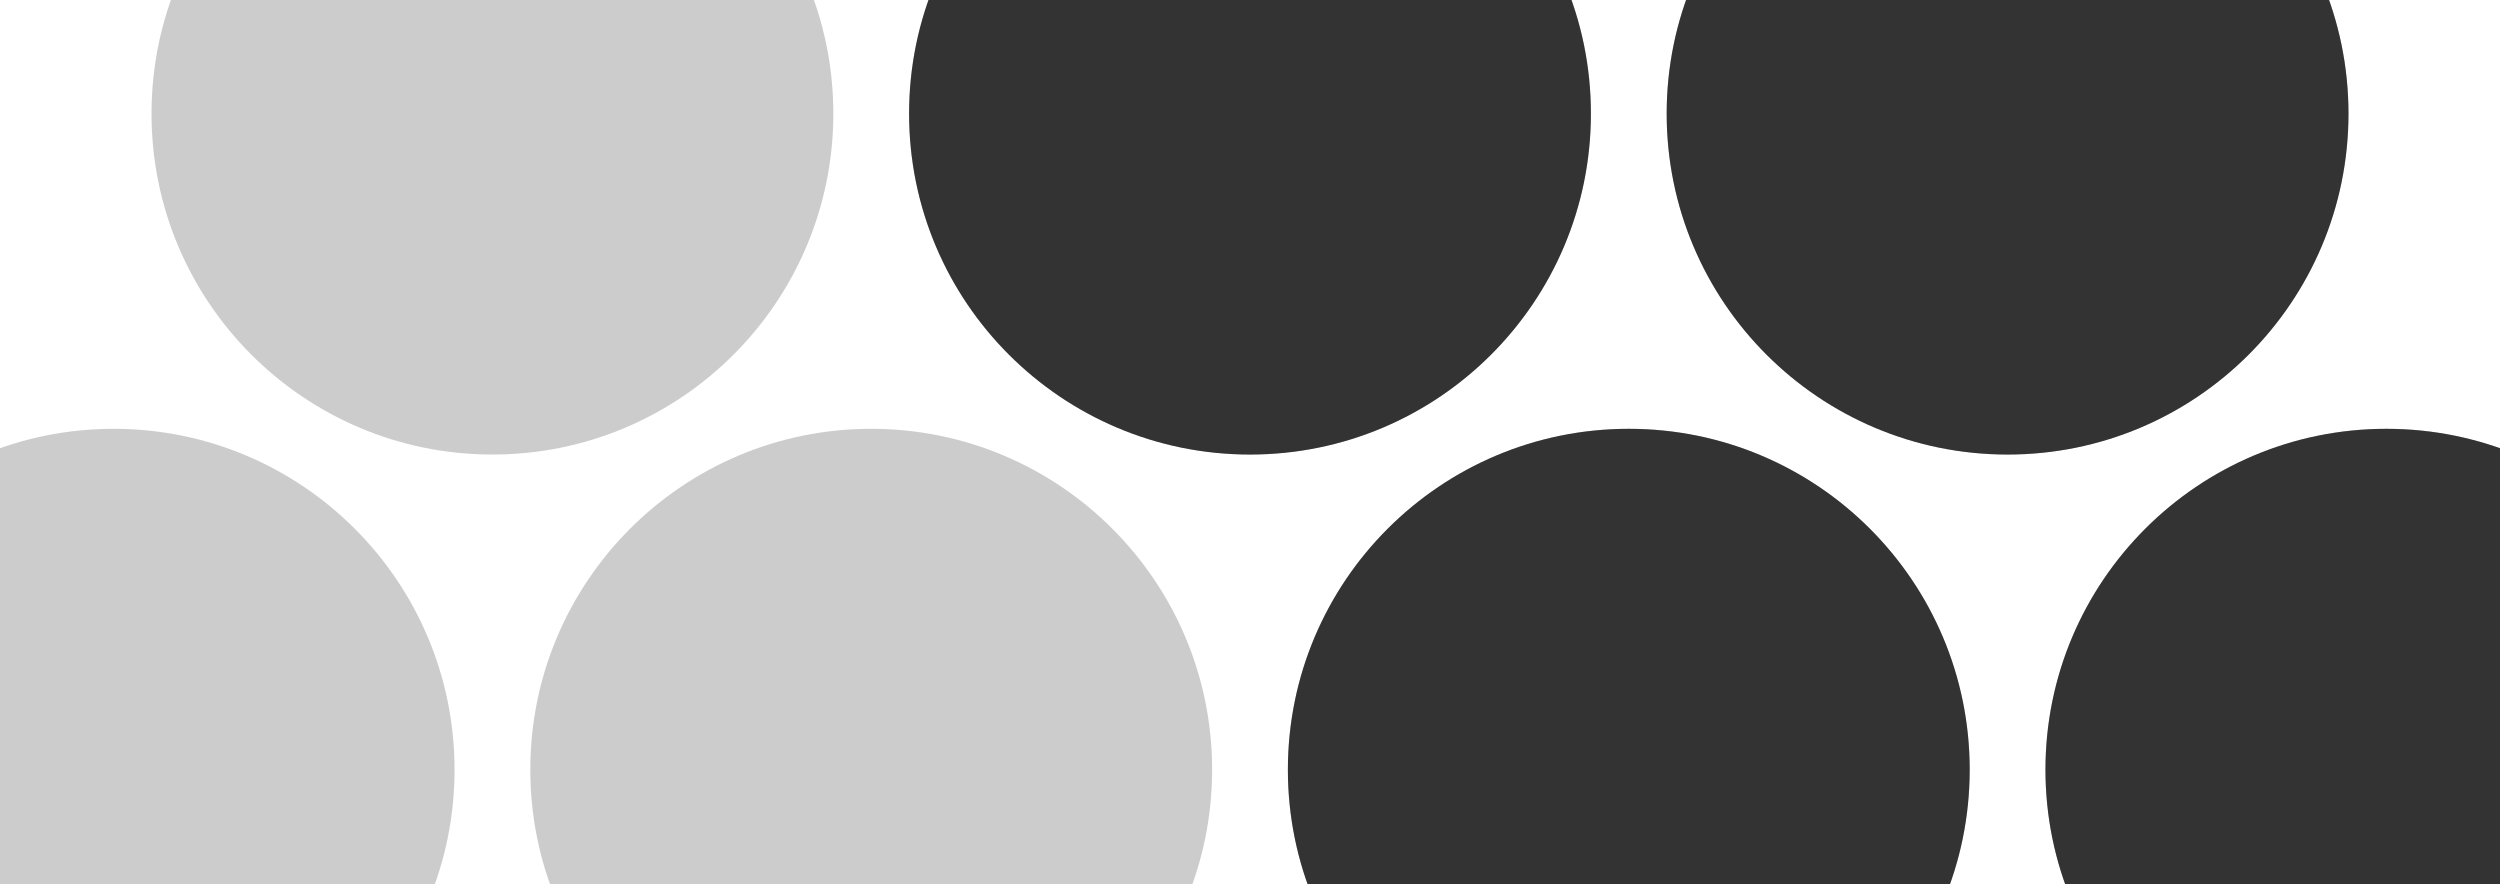
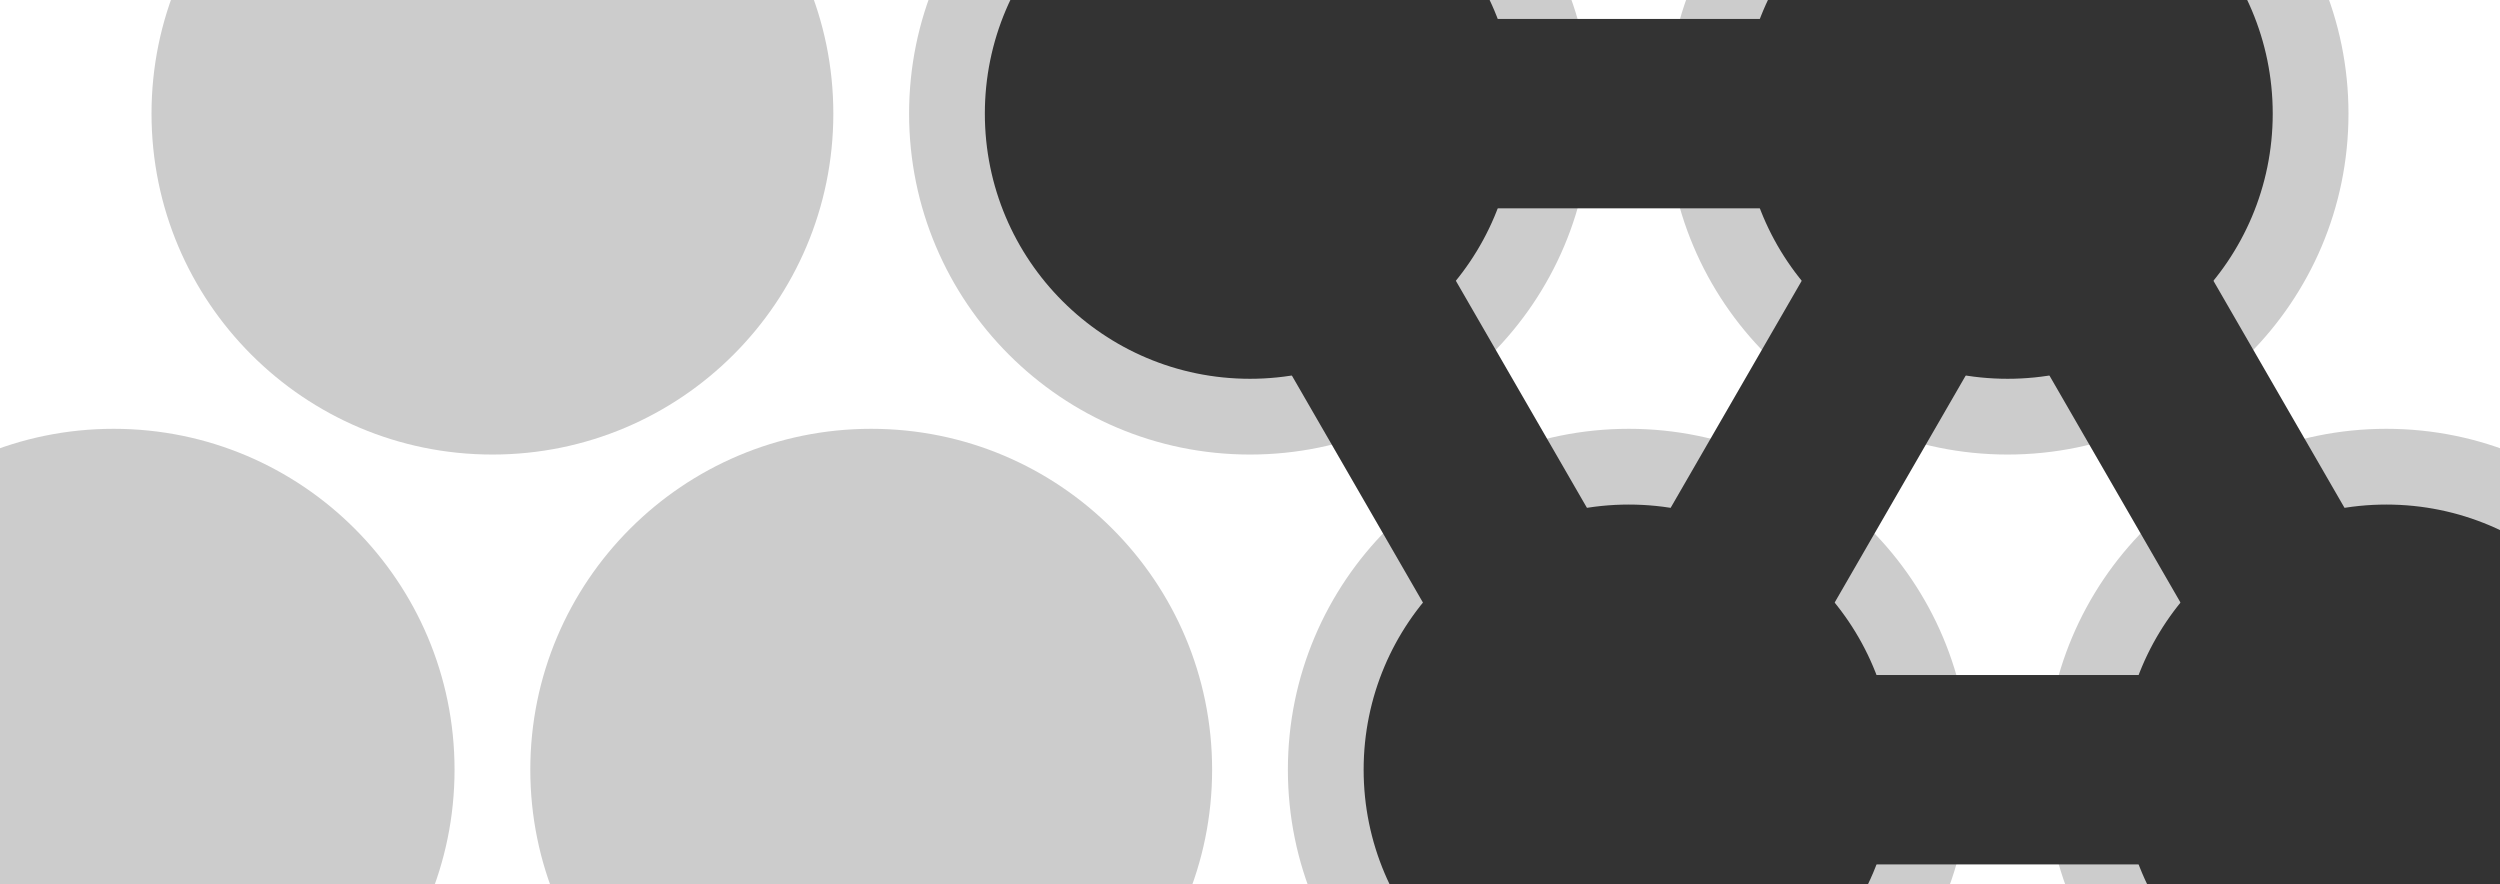
<svg xmlns="http://www.w3.org/2000/svg" class="chord-icon" viewBox="0 0 660.0 233.205" data-w="660.0" data-h="233.20508075688772">
  <circle cx="30.0" cy="203.205" r="90" fill="#CCCCCC" />
  <circle cx="130.0" cy="30.0" r="90" fill="#CCCCCC" />
  <circle cx="230.0" cy="203.205" r="90" fill="#CCCCCC" />
  <circle cx="330.0" cy="30.0" r="90" fill="#CCCCCC" />
  <circle cx="430.0" cy="203.205" r="90" fill="#CCCCCC" />
  <circle cx="530.0" cy="30.0" r="90" fill="#CCCCCC" />
  <circle cx="630.0" cy="203.205" r="90" fill="#CCCCCC" />
-   <circle cx="330.0" cy="30.0" r="90" fill="#333333" />
-   <circle cx="430.0" cy="203.205" r="90" fill="#333333" />
-   <circle cx="530.0" cy="30.0" r="90" fill="#333333" />
-   <circle cx="630.0" cy="203.205" r="90" fill="#333333" />
+   <circle cx="330.0" cy="30.0" r="70" fill="#333333" />
+   <circle cx="430.0" cy="203.205" r="70" fill="#333333" />
+   <circle cx="530.0" cy="30.0" r="70" fill="#333333" />
+   <circle cx="630.0" cy="203.205" r="70" fill="#333333" />
  <rect x="330.0" y="30.0" width="0" height="0" fill="#333333" />
-   <line x1="330.0" y1="30.0" x2="430.0" y2="203.205" stroke="#333333" stroke-width="0" />
-   <line x1="330.0" y1="30.0" x2="530.0" y2="30.0" stroke="#333333" stroke-width="0" />
-   <line x1="430.0" y1="203.205" x2="530.0" y2="30.0" stroke="#333333" stroke-width="0" />
-   <line x1="430.0" y1="203.205" x2="630.0" y2="203.205" stroke="#333333" stroke-width="0" />
-   <line x1="530.0" y1="30.0" x2="630.0" y2="203.205" stroke="#333333" stroke-width="0" />
+   <line x1="330.0" y1="30.0" x2="430.0" y2="203.205" stroke="#333333" stroke-width="50" />
+   <line x1="330.0" y1="30.0" x2="530.0" y2="30.0" stroke="#333333" stroke-width="50" />
+   <line x1="430.0" y1="203.205" x2="530.0" y2="30.0" stroke="#333333" stroke-width="50" />
+   <line x1="430.0" y1="203.205" x2="630.0" y2="203.205" stroke="#333333" stroke-width="50" />
+   <line x1="530.0" y1="30.0" x2="630.0" y2="203.205" stroke="#333333" stroke-width="50" />
</svg>
